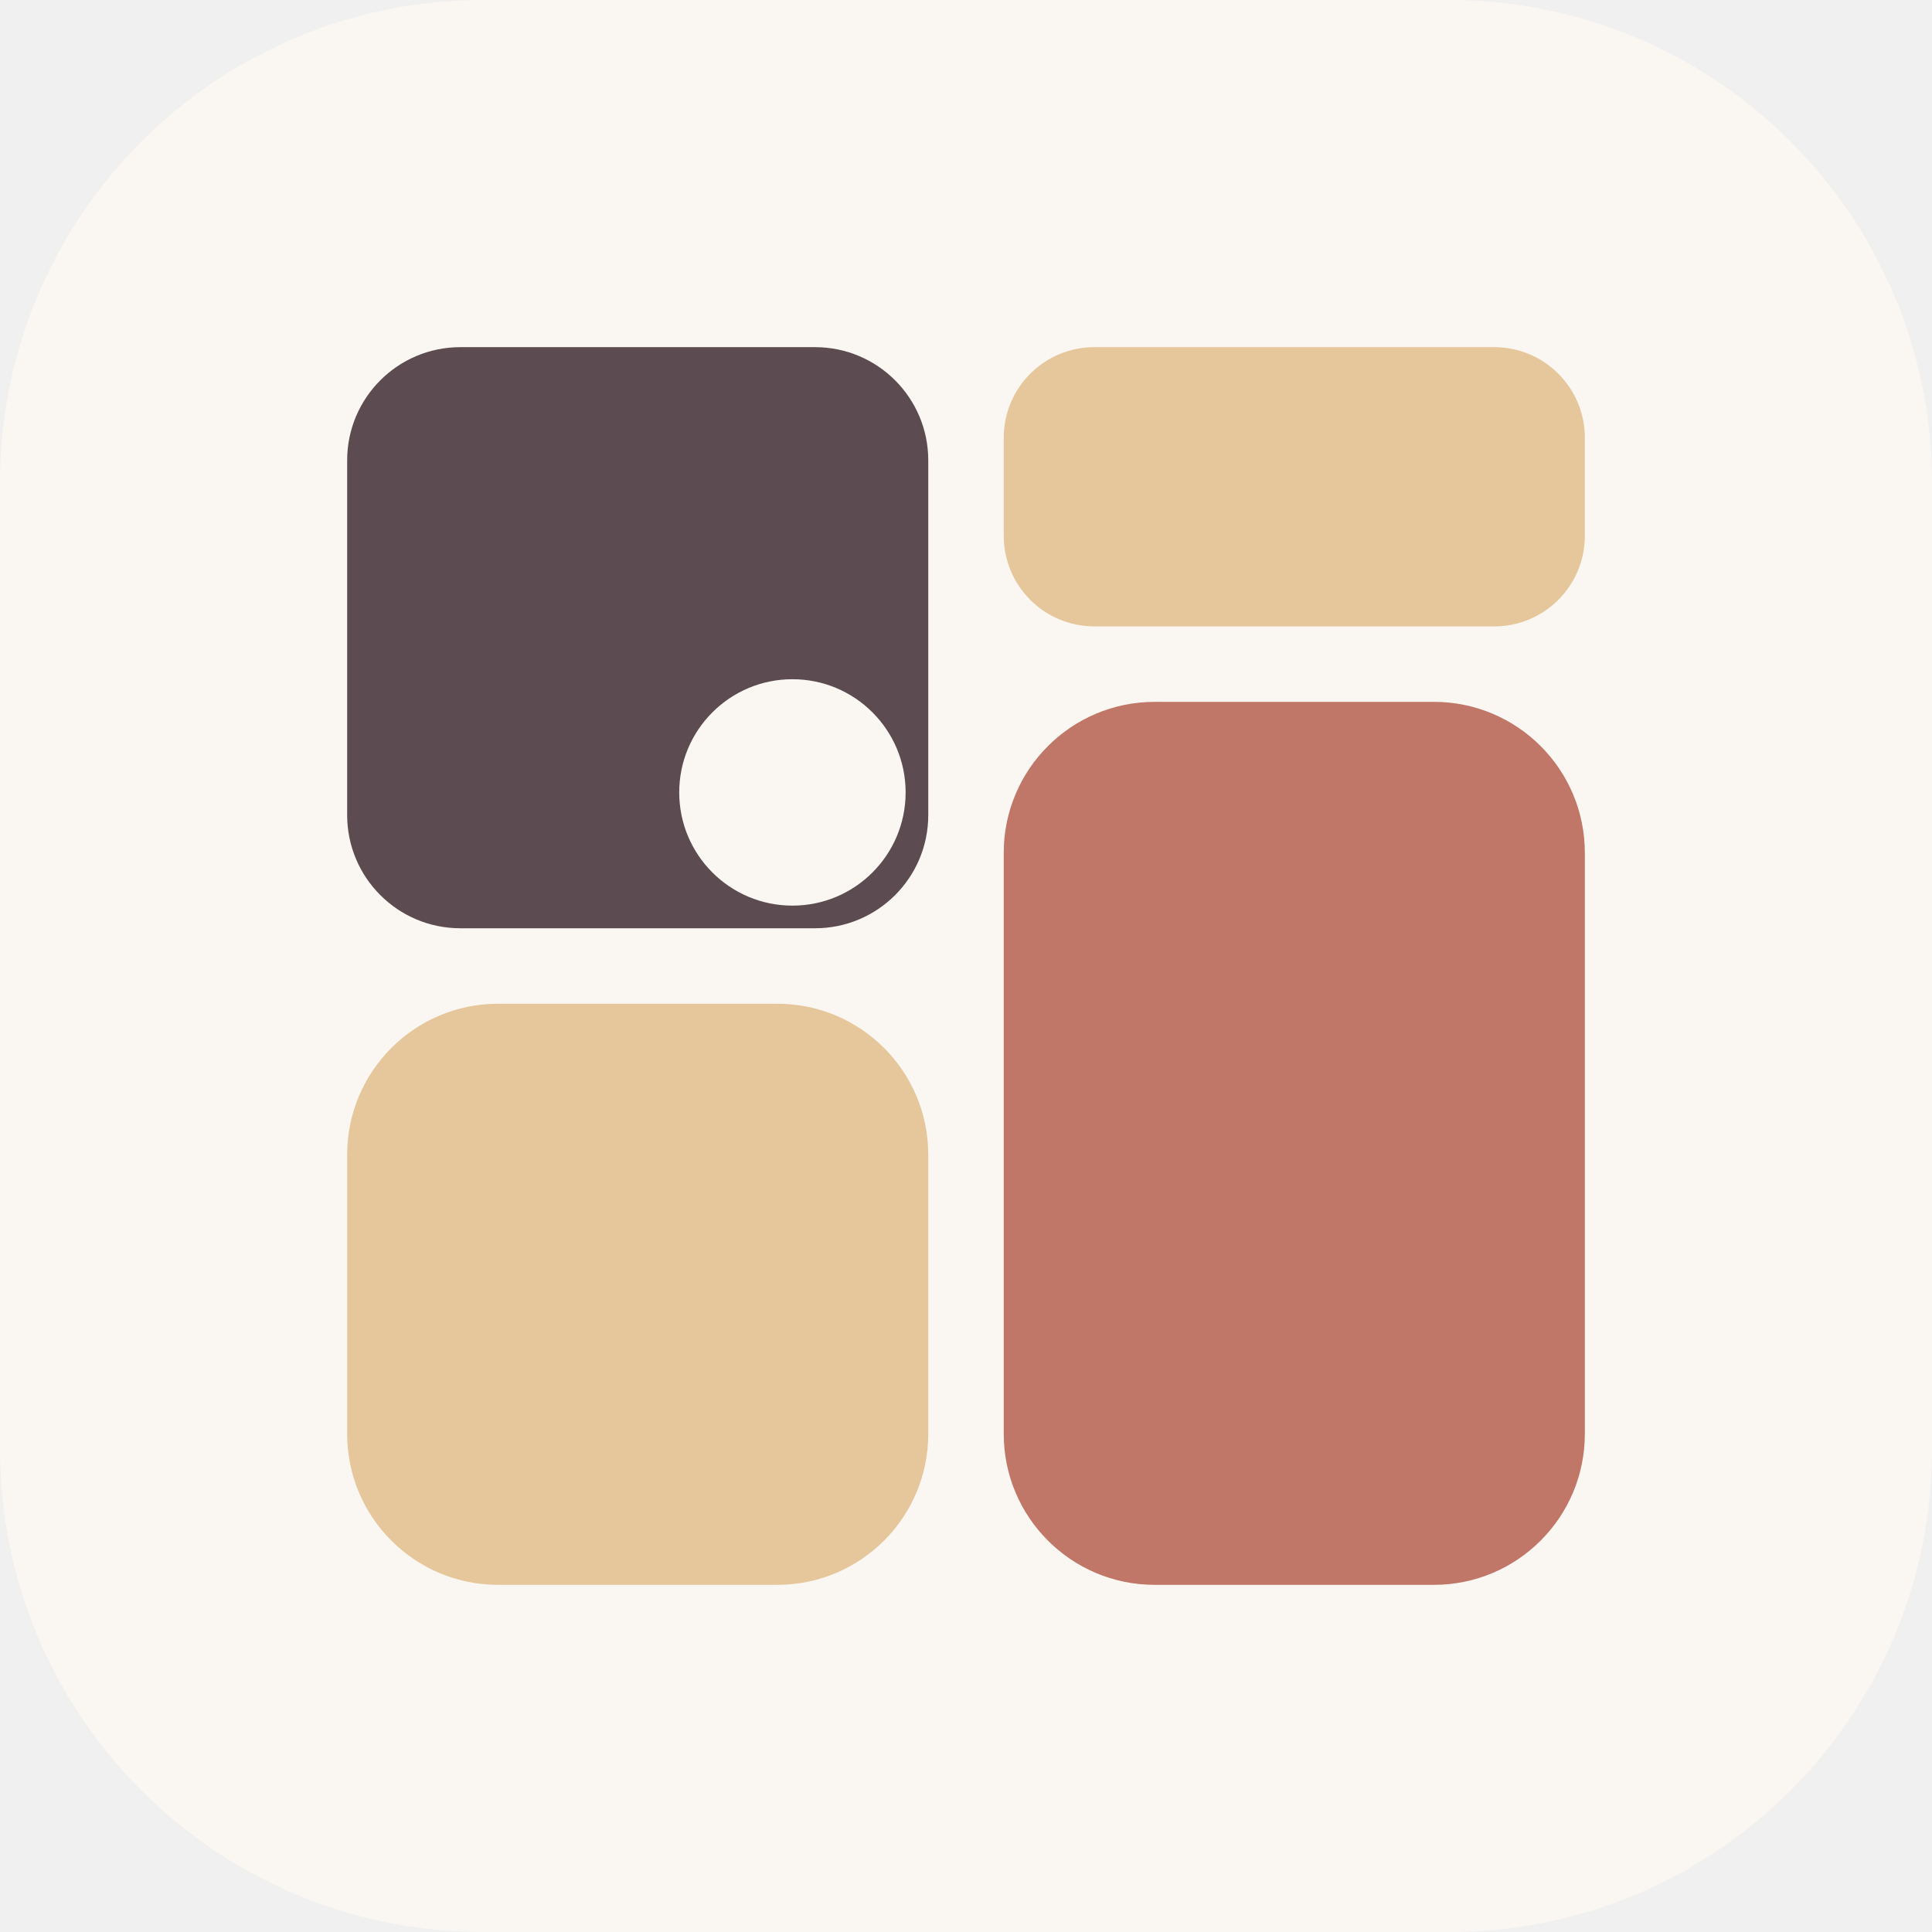
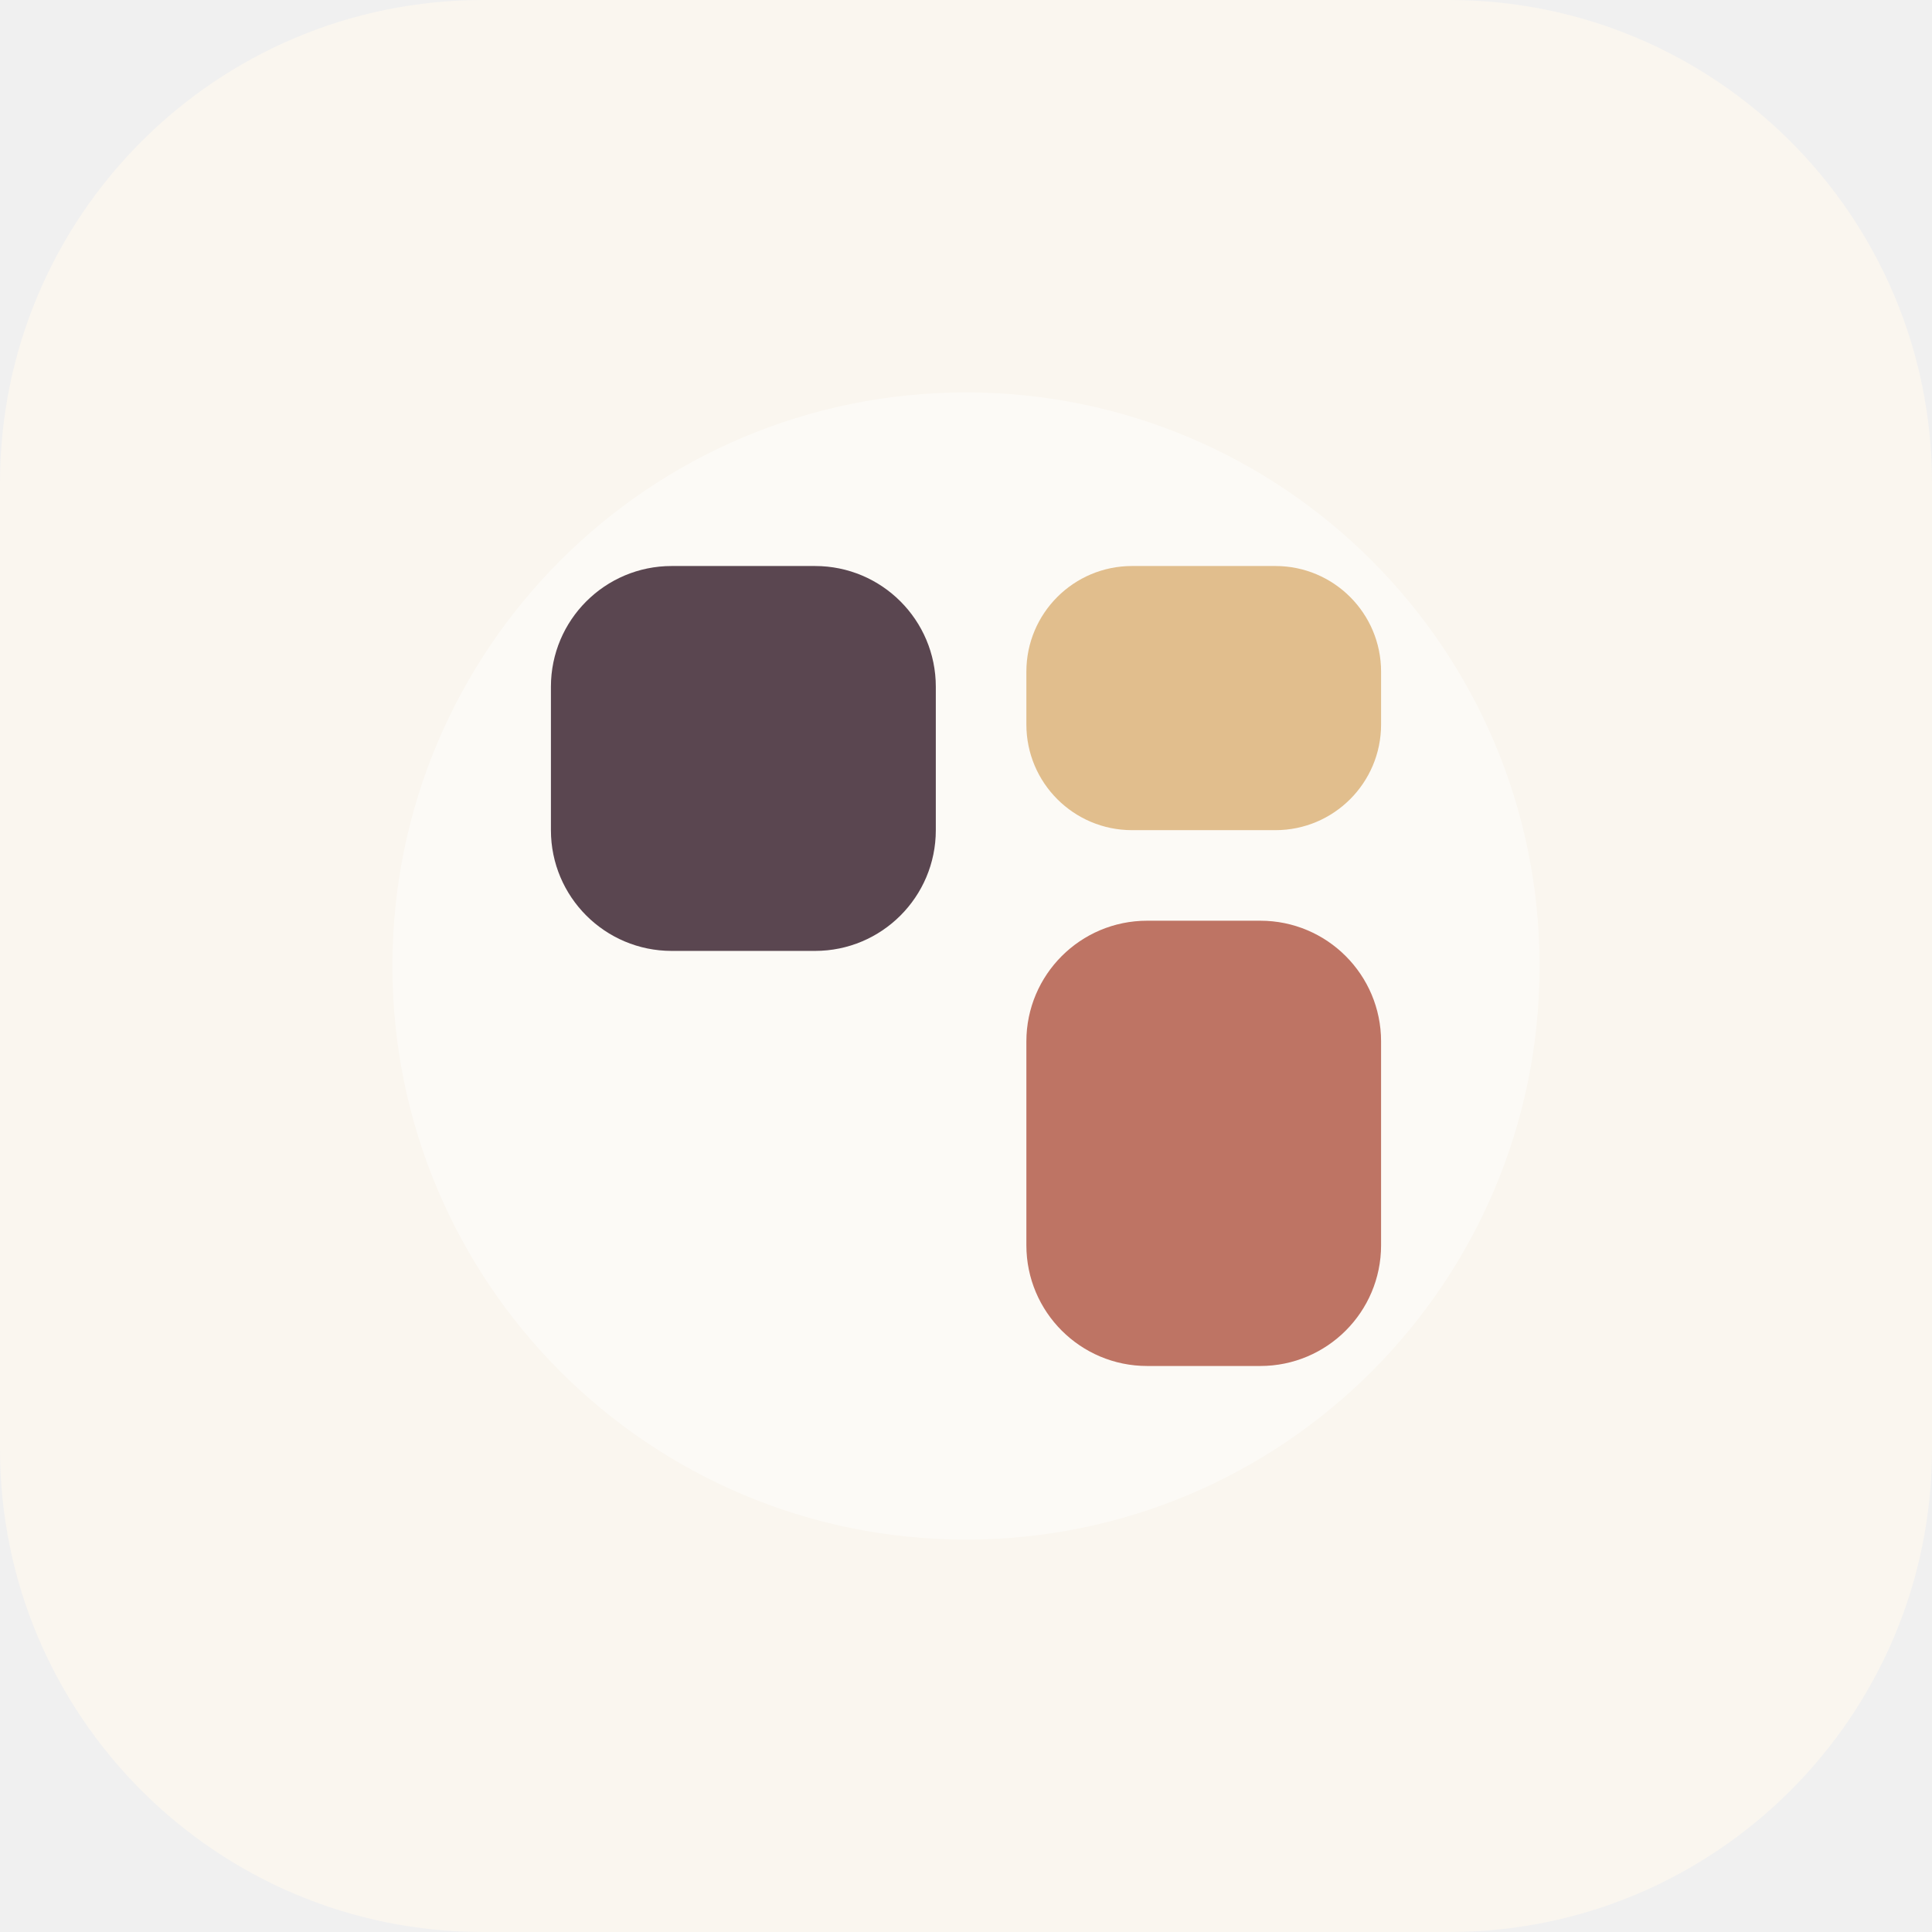
<svg xmlns="http://www.w3.org/2000/svg" width="512" height="512" viewBox="0 0 512 512" fill="none">
-   <rect width="512" height="512" rx="128" fill="#FAF7F2" />
-   <rect x="92" y="92" width="154" height="154" rx="30" fill="#5C4B51" />
-   <rect x="266" y="92" width="154" height="74" rx="24" fill="#E6C79C" />
-   <rect x="266" y="186" width="154" height="234" rx="40" fill="#C17767" />
-   <rect x="92" y="266" width="154" height="154" rx="40" fill="#E6C79C" />
-   <circle cx="210" cy="210" r="30" fill="#FAF7F2" />
+   <rect width="512" height="512" rx="128" fill="#FAF6EF" />
+   <circle cx="256" cy="256" r="152" fill="#FFFFFF" fill-opacity="0.46" />
+   <rect x="146" y="150" width="102" height="102" rx="32" fill="#5A4650" />
+   <rect x="272" y="150" width="94" height="70" rx="28" fill="#E1BE8D" />
+   <rect x="272" y="244" width="94" height="118" rx="32" fill="#BE7464" />
</svg>
